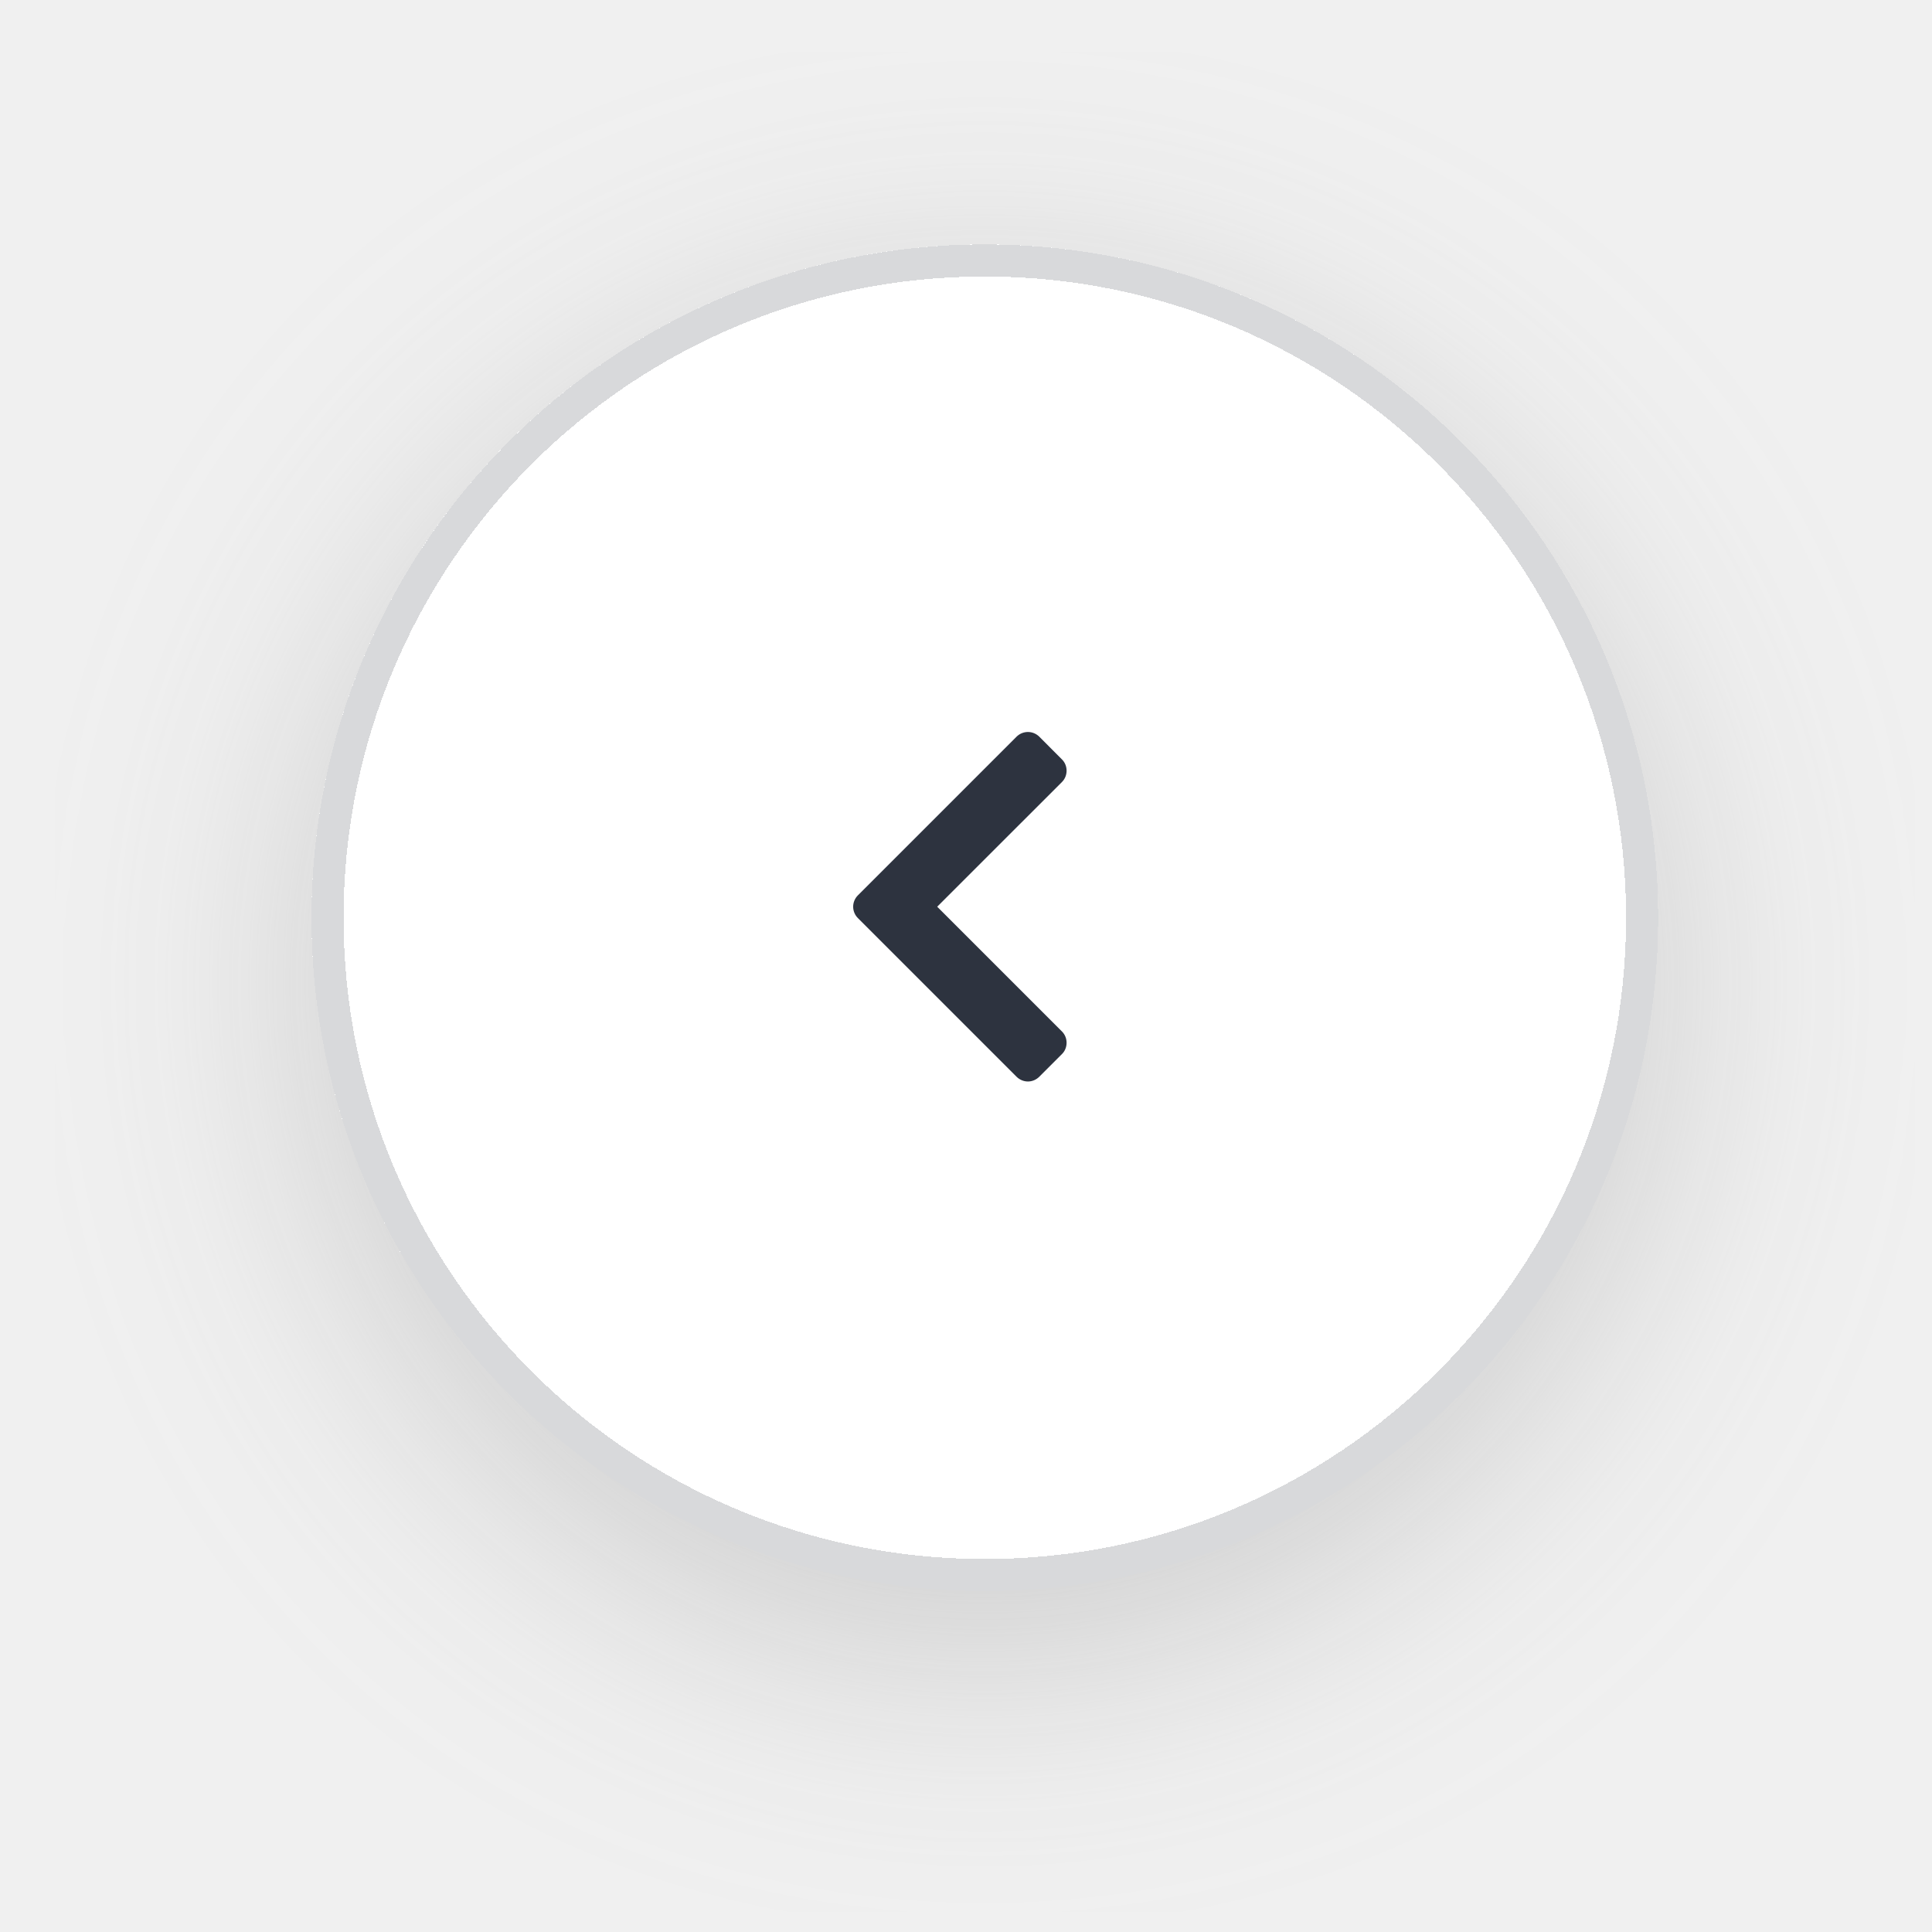
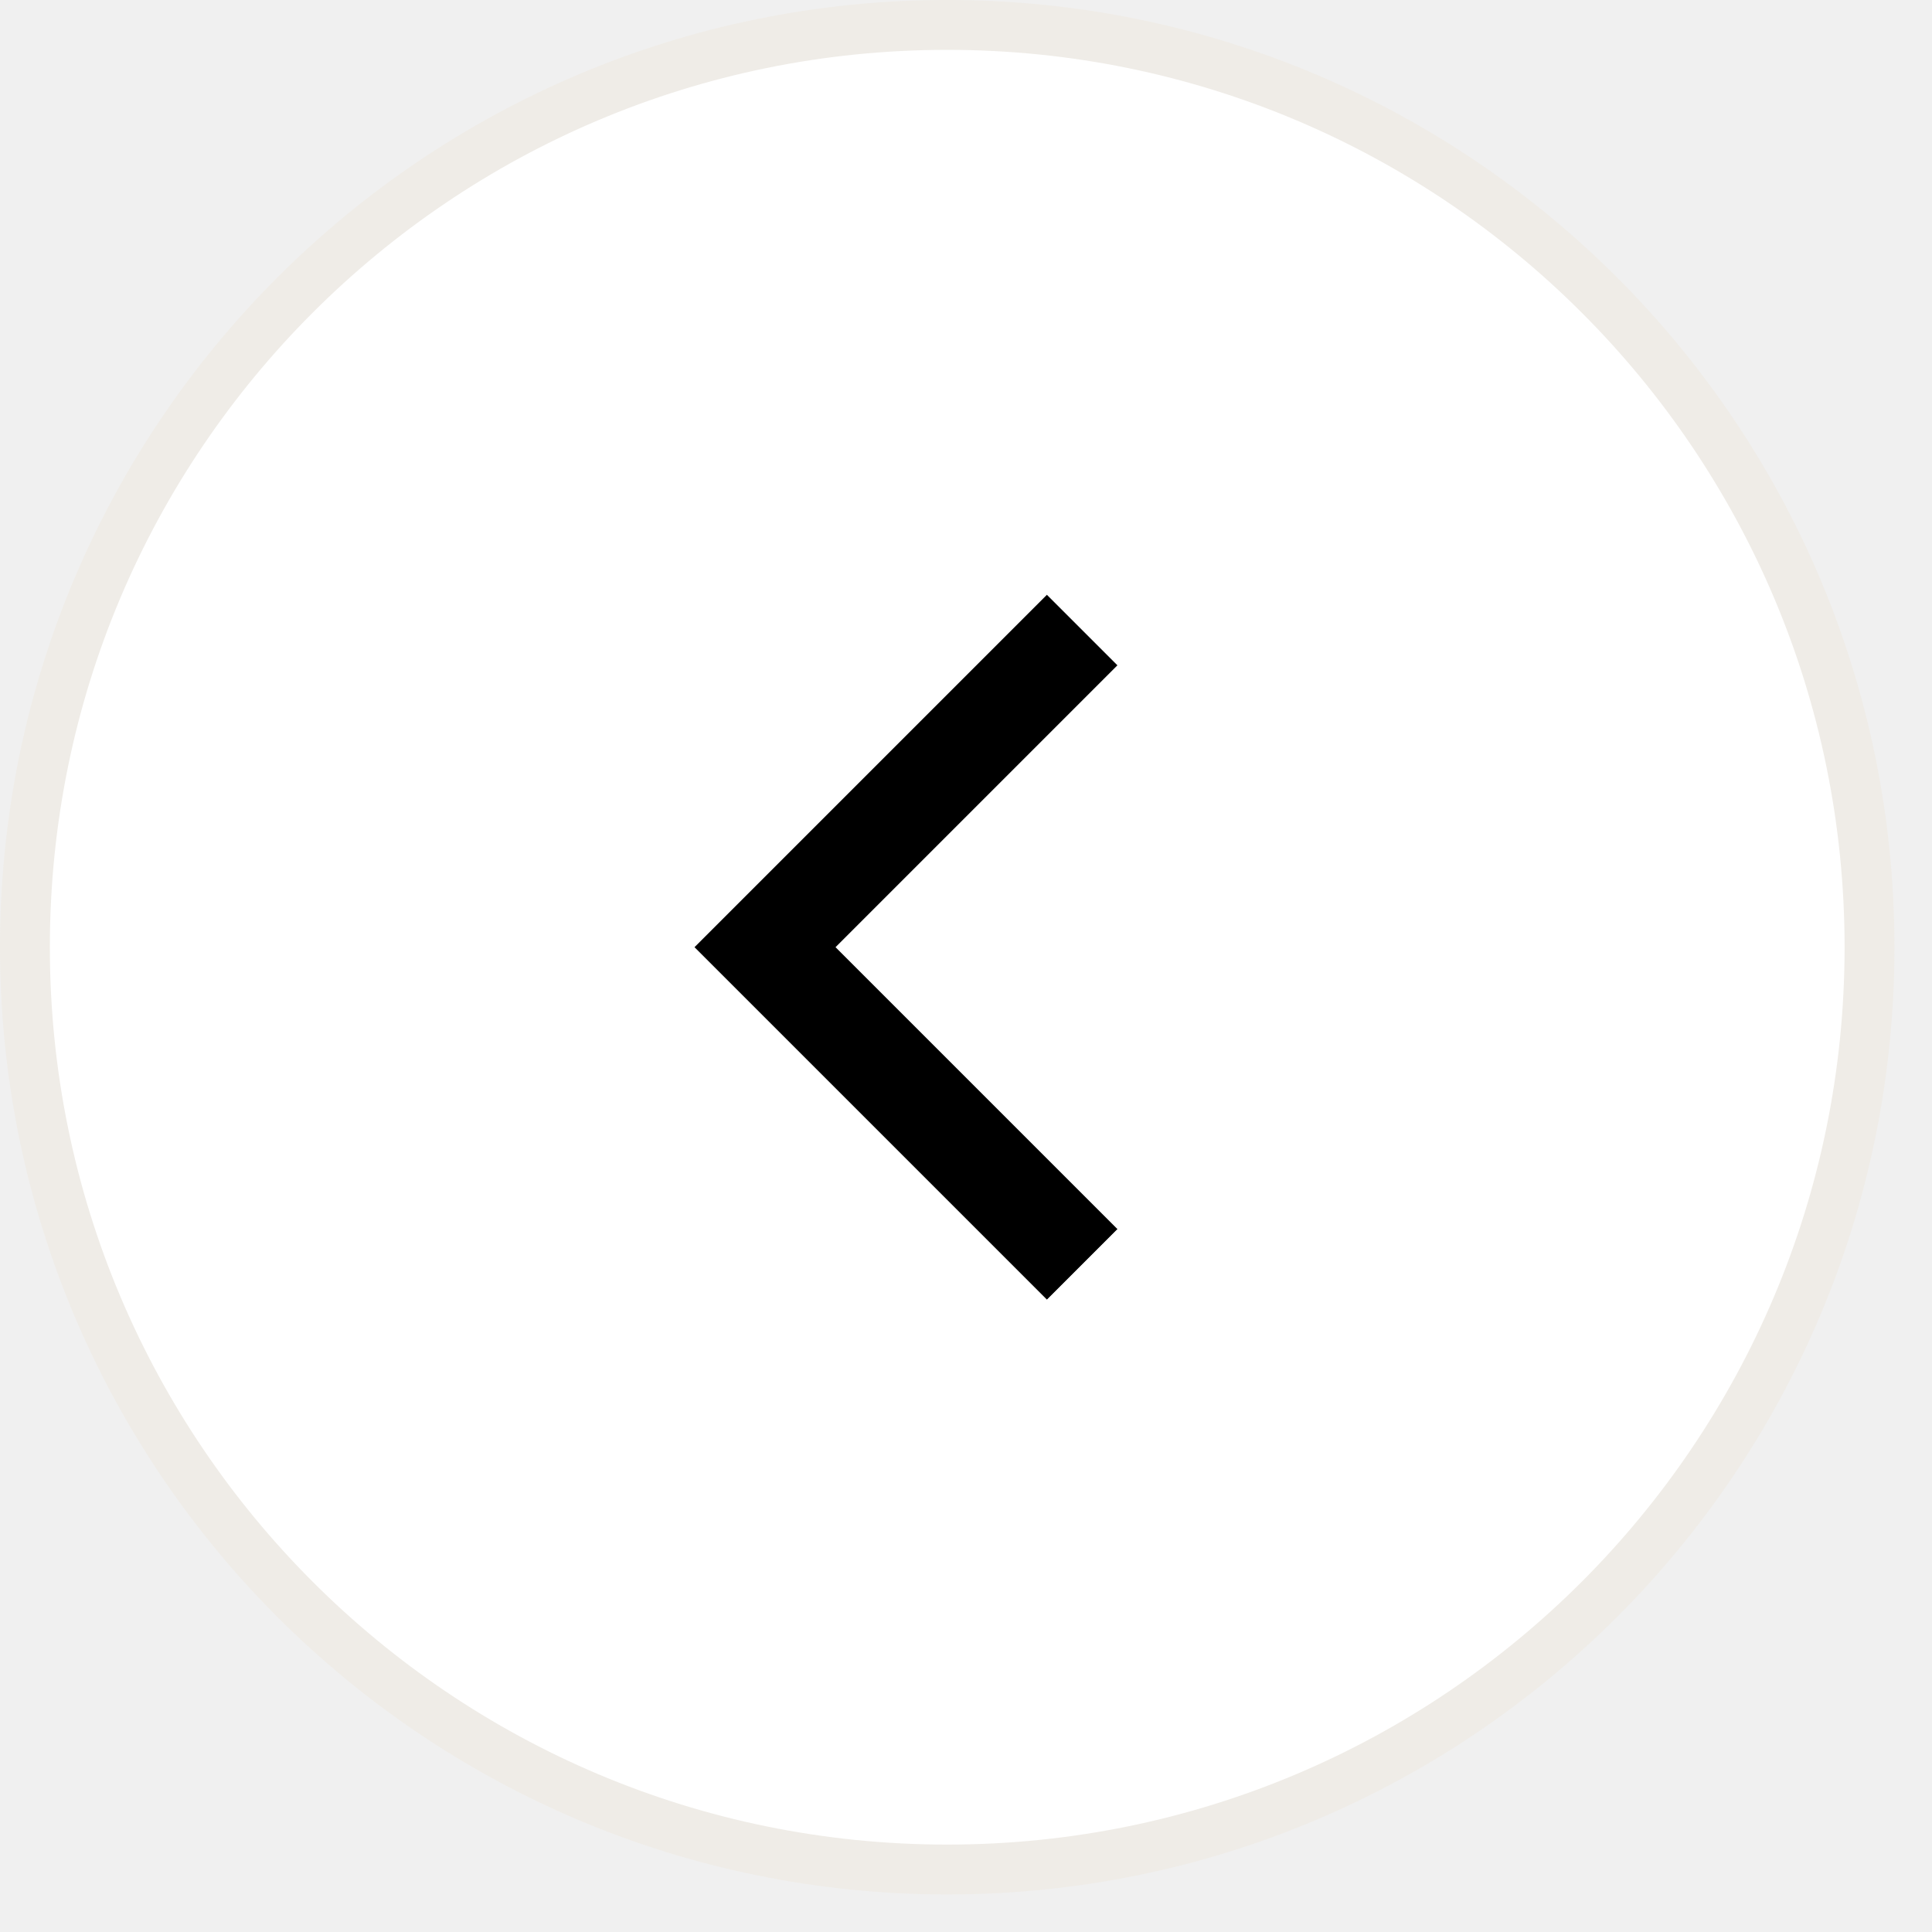
- <svg xmlns="http://www.w3.org/2000/svg" width="32" height="32" viewBox="0 0 32 32" fill="none">
-   <g filter="url(#filter0_d_202_796)">
-     <rect width="22.305" height="22.305" rx="11.153" transform="matrix(-1 0 0 1 27.4639 4.0481)" fill="white" shape-rendering="crispEdges" />
-     <rect x="-0.266" y="0.266" width="21.774" height="21.774" rx="10.887" transform="matrix(-1 0 0 1 26.9328 4.0481)" stroke="#D8D9DB" stroke-width="0.531" shape-rendering="crispEdges" />
-     <path d="M16.838 12.201L14.209 14.83C14.159 14.88 14.131 14.948 14.131 15.018C14.131 15.088 14.159 15.156 14.209 15.206L16.838 17.835C16.888 17.884 16.955 17.913 17.026 17.913C17.096 17.913 17.163 17.884 17.213 17.835L17.589 17.459C17.639 17.41 17.666 17.342 17.666 17.271C17.666 17.201 17.639 17.134 17.589 17.084L15.523 15.018L17.589 12.953C17.639 12.903 17.666 12.836 17.666 12.765C17.666 12.695 17.639 12.627 17.589 12.578L17.213 12.201C17.163 12.152 17.096 12.124 17.026 12.124C16.955 12.124 16.888 12.152 16.838 12.201Z" fill="#2D333F" />
-   </g>
-   <defs>
-     <filter id="filter0_d_202_796" x="0.91" y="0.862" width="30.803" height="30.803" filterUnits="userSpaceOnUse" color-interpolation-filters="sRGB">
-       <feFlood flood-opacity="0" result="BackgroundImageFix" />
-       <feColorMatrix in="SourceAlpha" type="matrix" values="0 0 0 0 0 0 0 0 0 0 0 0 0 0 0 0 0 0 127 0" result="hardAlpha" />
-       <feOffset dy="1.062" />
-       <feGaussianBlur stdDeviation="2.124" />
-       <feComposite in2="hardAlpha" operator="out" />
-       <feColorMatrix type="matrix" values="0 0 0 0 0.6 0 0 0 0 0.6 0 0 0 0 0.6 0 0 0 0.4 0" />
-       <feBlend mode="normal" in2="BackgroundImageFix" result="effect1_dropShadow_202_796" />
-       <feBlend mode="normal" in="SourceGraphic" in2="effect1_dropShadow_202_796" result="shape" />
-     </filter>
-   </defs>
+ <svg xmlns="http://www.w3.org/2000/svg" width="38" height="38" viewBox="0 0 38 38" fill="none">
+   <rect x="-0.49" y="0.49" width="36.281" height="36.281" rx="18.14" transform="matrix(-1 0 0 1 36.2812 0)" fill="white" />
+   <rect x="-0.49" y="0.49" width="36.281" height="36.281" rx="18.14" transform="matrix(-1 0 0 1 36.2812 0)" stroke="#EFECE7" stroke-width="0.981" />
+   <mask id="path-2-inside-1_2079_1631" fill="white">
+     <path d="M27.525 18.63L20.593 11.697L13.66 18.63L20.593 25.563L27.525 18.63Z" />
+   </mask>
+   <path d="M13.66 18.63L12.273 20.017L10.887 18.63L12.273 17.243L13.66 18.63ZM21.98 13.084L15.047 20.017L12.273 17.243L19.206 10.311L21.98 13.084ZM15.047 17.243L21.98 24.176L19.206 26.95L12.273 20.017L15.047 17.243Z" fill="black" mask="url(#path-2-inside-1_2079_1631)" />
</svg>
